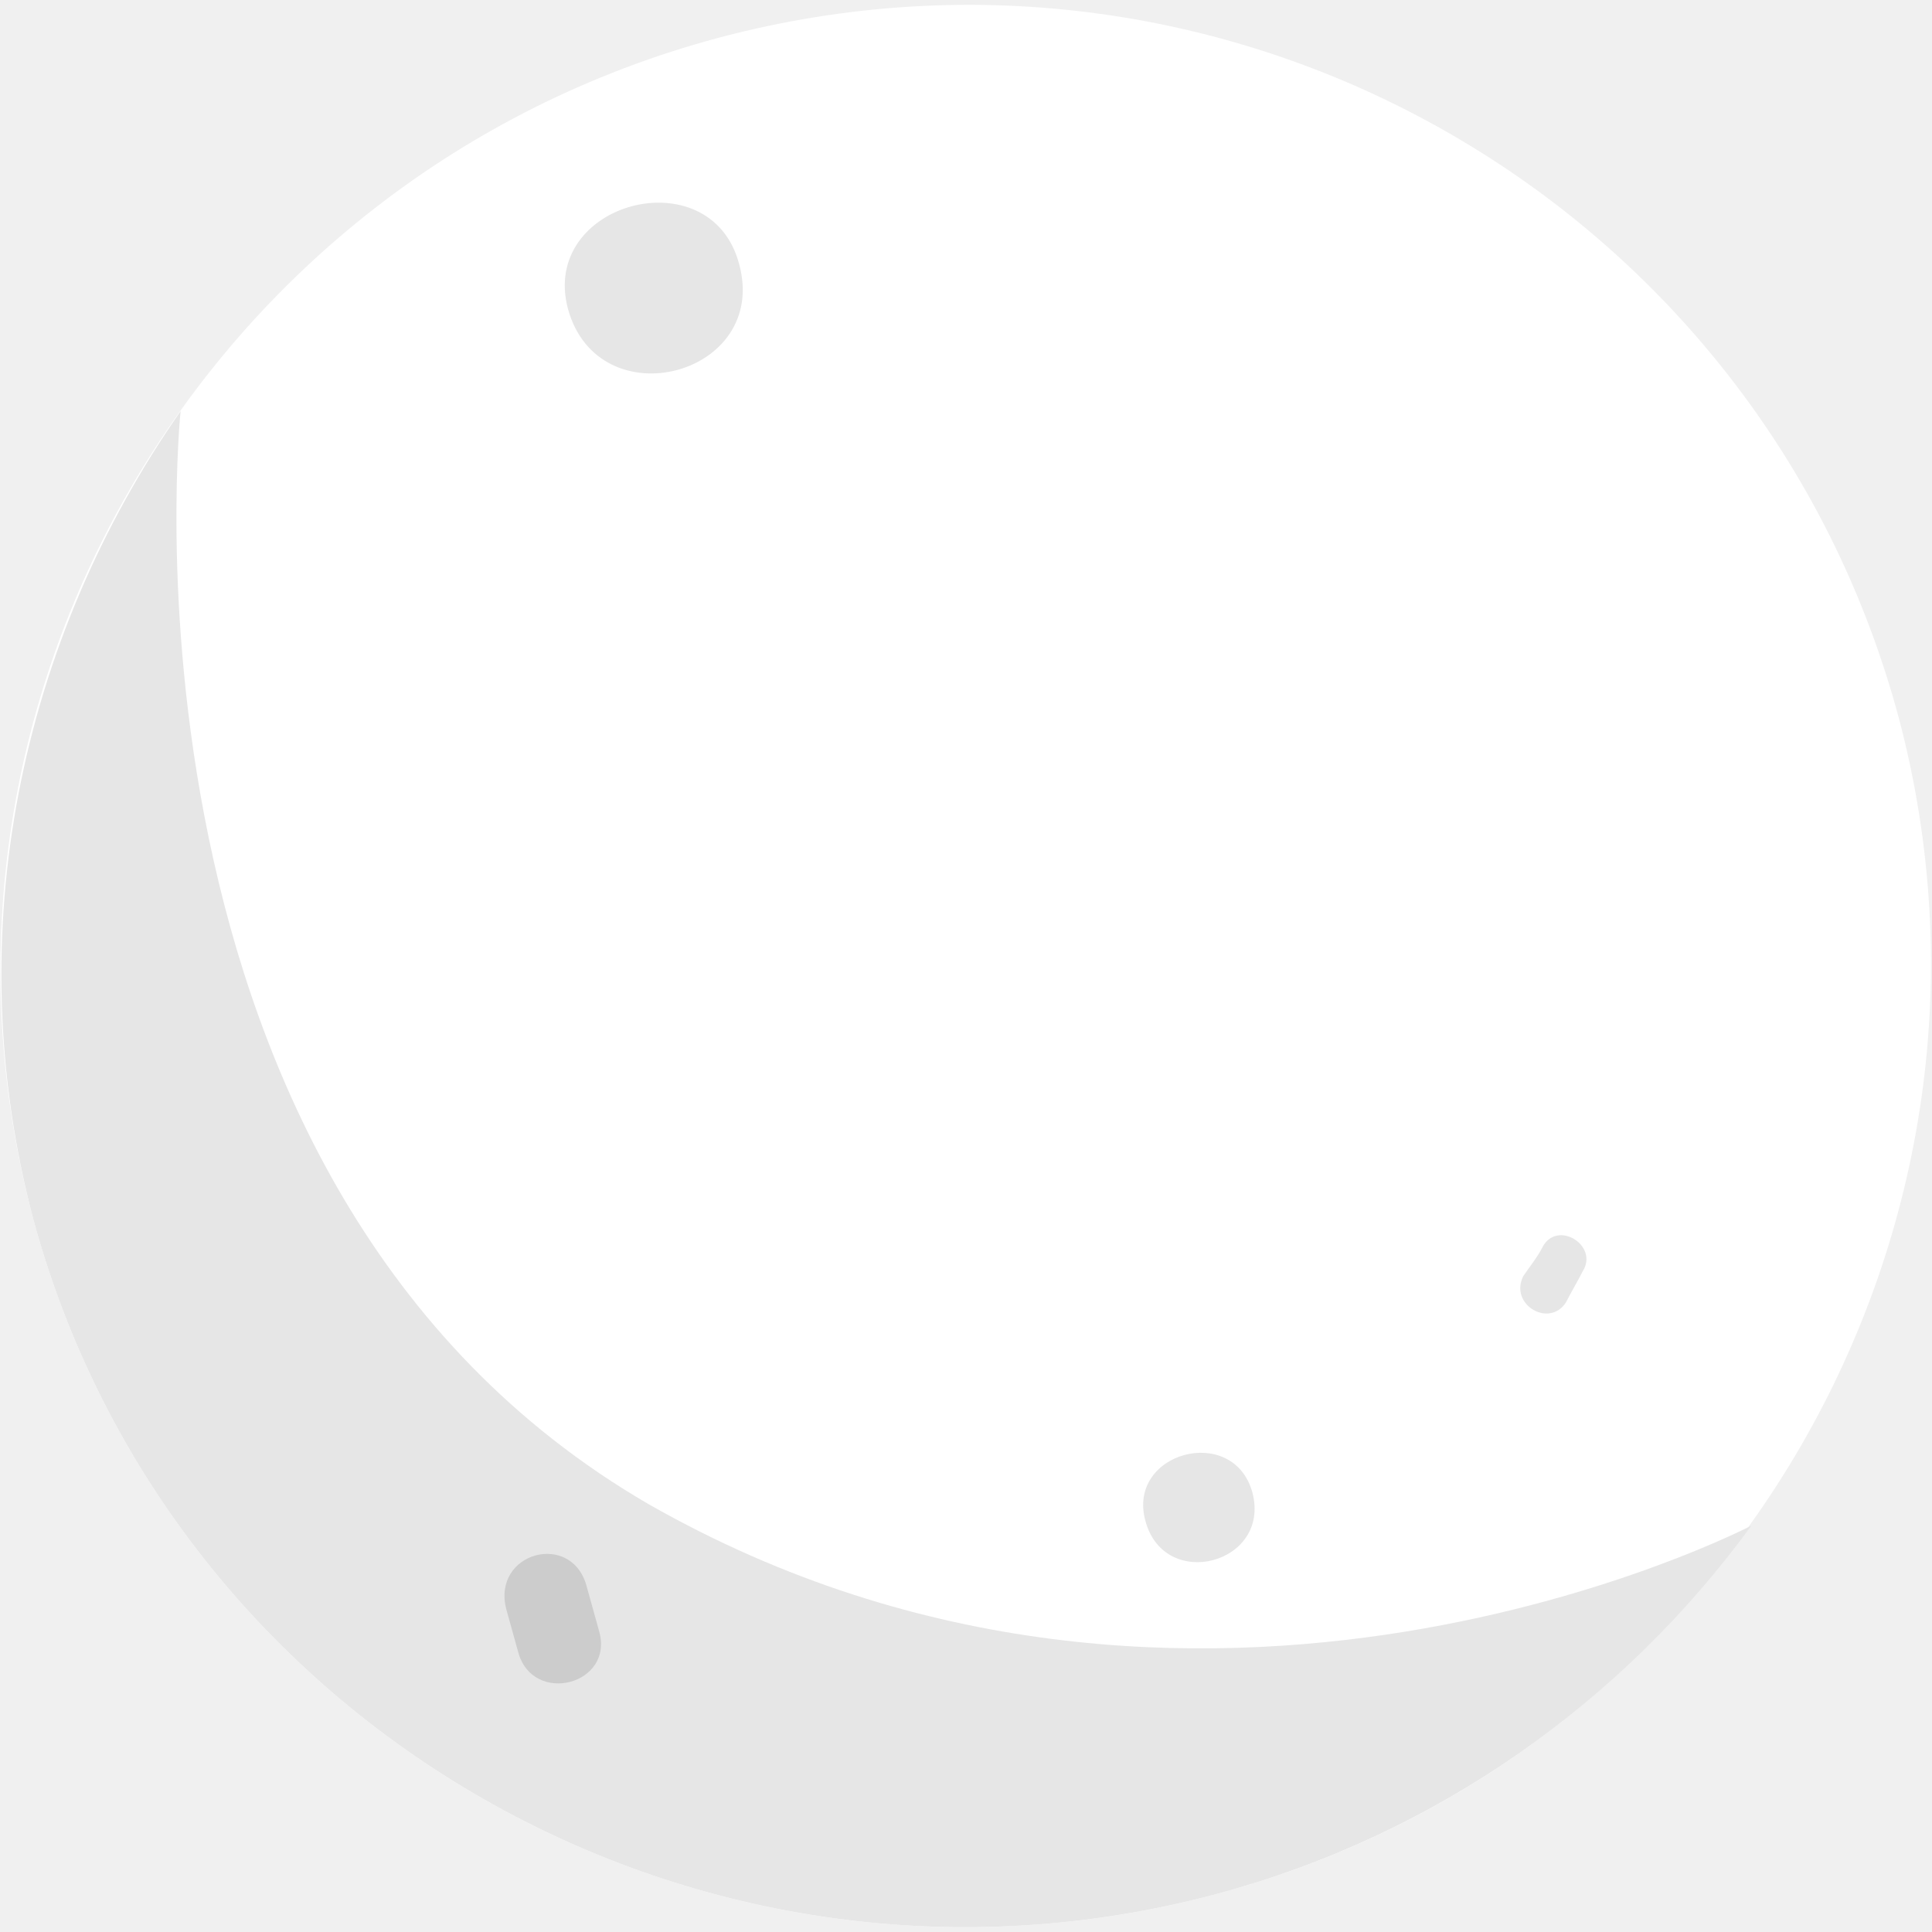
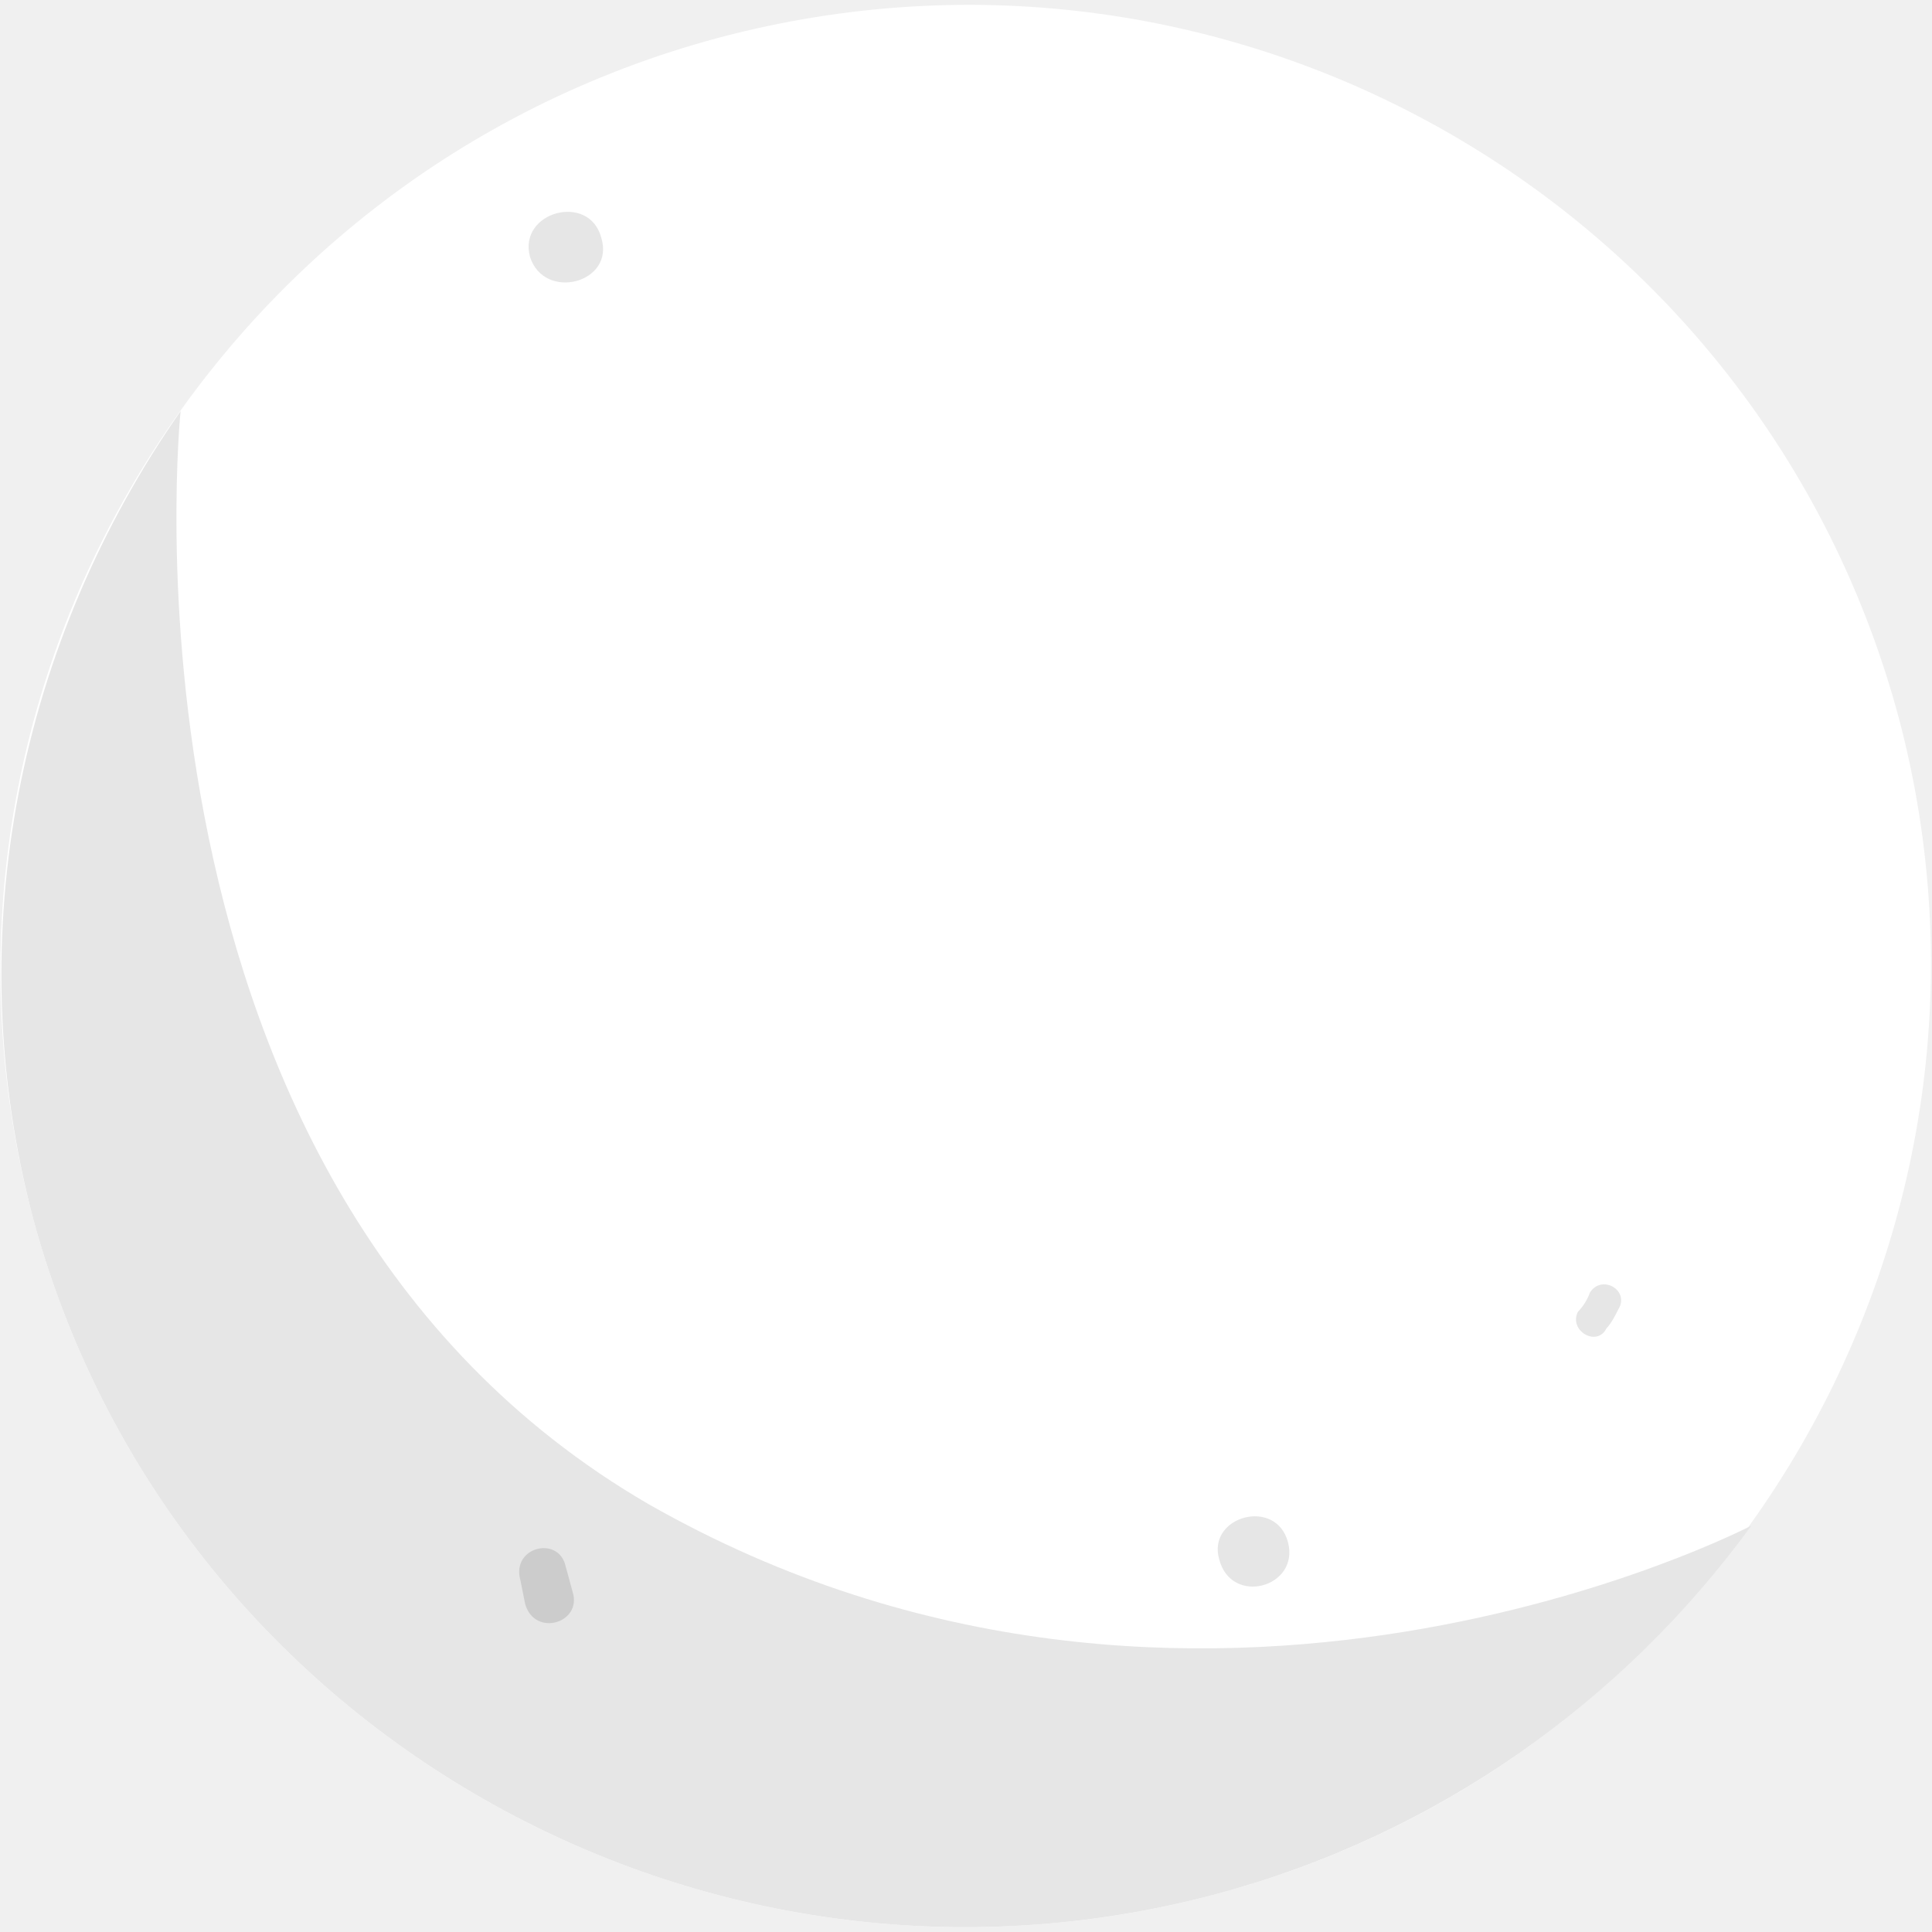
<svg xmlns="http://www.w3.org/2000/svg" xml:space="preserve" width="100%" height="100%" version="1.1" style="shape-rendering:geometricPrecision; text-rendering:geometricPrecision; image-rendering:optimizeQuality; fill-rule:evenodd; clip-rule:evenodd" viewBox="0 0 813 813">
  <defs>
    <style type="text/css">
   
-     .fil3 {fill:#CCCCCC;fill-rule:nonzero}
-     .fil0 {fill:#D2AE6D;fill-rule:nonzero}
-     .fil2 {fill:#E6E6E6;fill-rule:nonzero}
-     .fil1 {fill:white;fill-rule:nonzero}
+     .fil2 {fill:#CCCCCC;fill-rule:nonzero}
+     .fil1 {fill:#E6E6E6;fill-rule:nonzero}
+     .fil0 {fill:white;fill-rule:nonzero}
   
  </style>
  </defs>
  <g id="Layer_x0020_1">
-     <g id="_3094302206224">
-       <path class="fil0" d="M478 303l-18 5c-14,4 -30,-5 -34,-20 -4,-14 4,-28 20,-32l18 -5c13,-3 30,4 32,18 4,15 -4,30 -18,34z" />
-       <path class="fil1" d="M302 16c217,-58 439,70 497,286 57,215 -71,437 -287,495 -217,58 -440,-70 -498,-284 -58,-217 72,-439 288,-497z" />
-       <path class="fil2" d="M737 642c-54,74 -132,130 -225,155 -217,58 -440,-70 -498,-284 -32,-121 -5,-244 62,-340 0,0 -34,326 197,460 230,131 464,9 464,9l0 0z" />
-       <path class="fil3" d="M218 695l-5 -18c-6,-24 28,-33 34,-9l5 18c7,23 -28,32 -34,9z" />
-       <path class="fil2" d="M666 535c-2,4 -5,9 -7,13 -7,11 -24,1 -18,-11 2,-3 6,-8 8,-12 6,-12 24,-1 17,10z" />
-       <path class="fil2" d="M239 130c-12,-45 60,-64 72,-19 13,47 -59,66 -72,19z" />
-       <path class="fil2" d="M482 640c-8,-29 37,-41 45,-12 8,30 -37,42 -45,12z" />
+     <g id="_2724651291648">
+       <path class="fil0" d="M302 16c217,-58 439,70 497,286 57,215 -71,437 -287,495 -217,58 -440,-70 -498,-284 -58,-217 72,-439 288,-497z" />
+       <path class="fil1" d="M737 642c-54,74 -132,130 -225,155 -217,58 -440,-70 -498,-284 -32,-121 -5,-244 62,-340 0,0 -34,326 197,460 230,131 464,9 464,9l0 0z" />
+       <path class="fil2" d="M221 675l-2 -10c-4,-14 16,-19 19,-6l3 11c4,13 -16,19 -20,5z" />
+       <path class="fil1" d="M681 551c-1,2 -3,6 -5,8 -4,8 -16,1 -12,-7 2,-2 4,-5 5,-8 5,-8 17,-1 12,7z" />
+       <path class="fil1" d="M223 108c-5,-19 25,-27 30,-8 6,19 -24,27 -30,8z" />
+       <path class="fil1" d="M513 656c-5,-18 24,-26 29,-7 5,19 -24,27 -29,7z" />
    </g>
  </g>
</svg>
